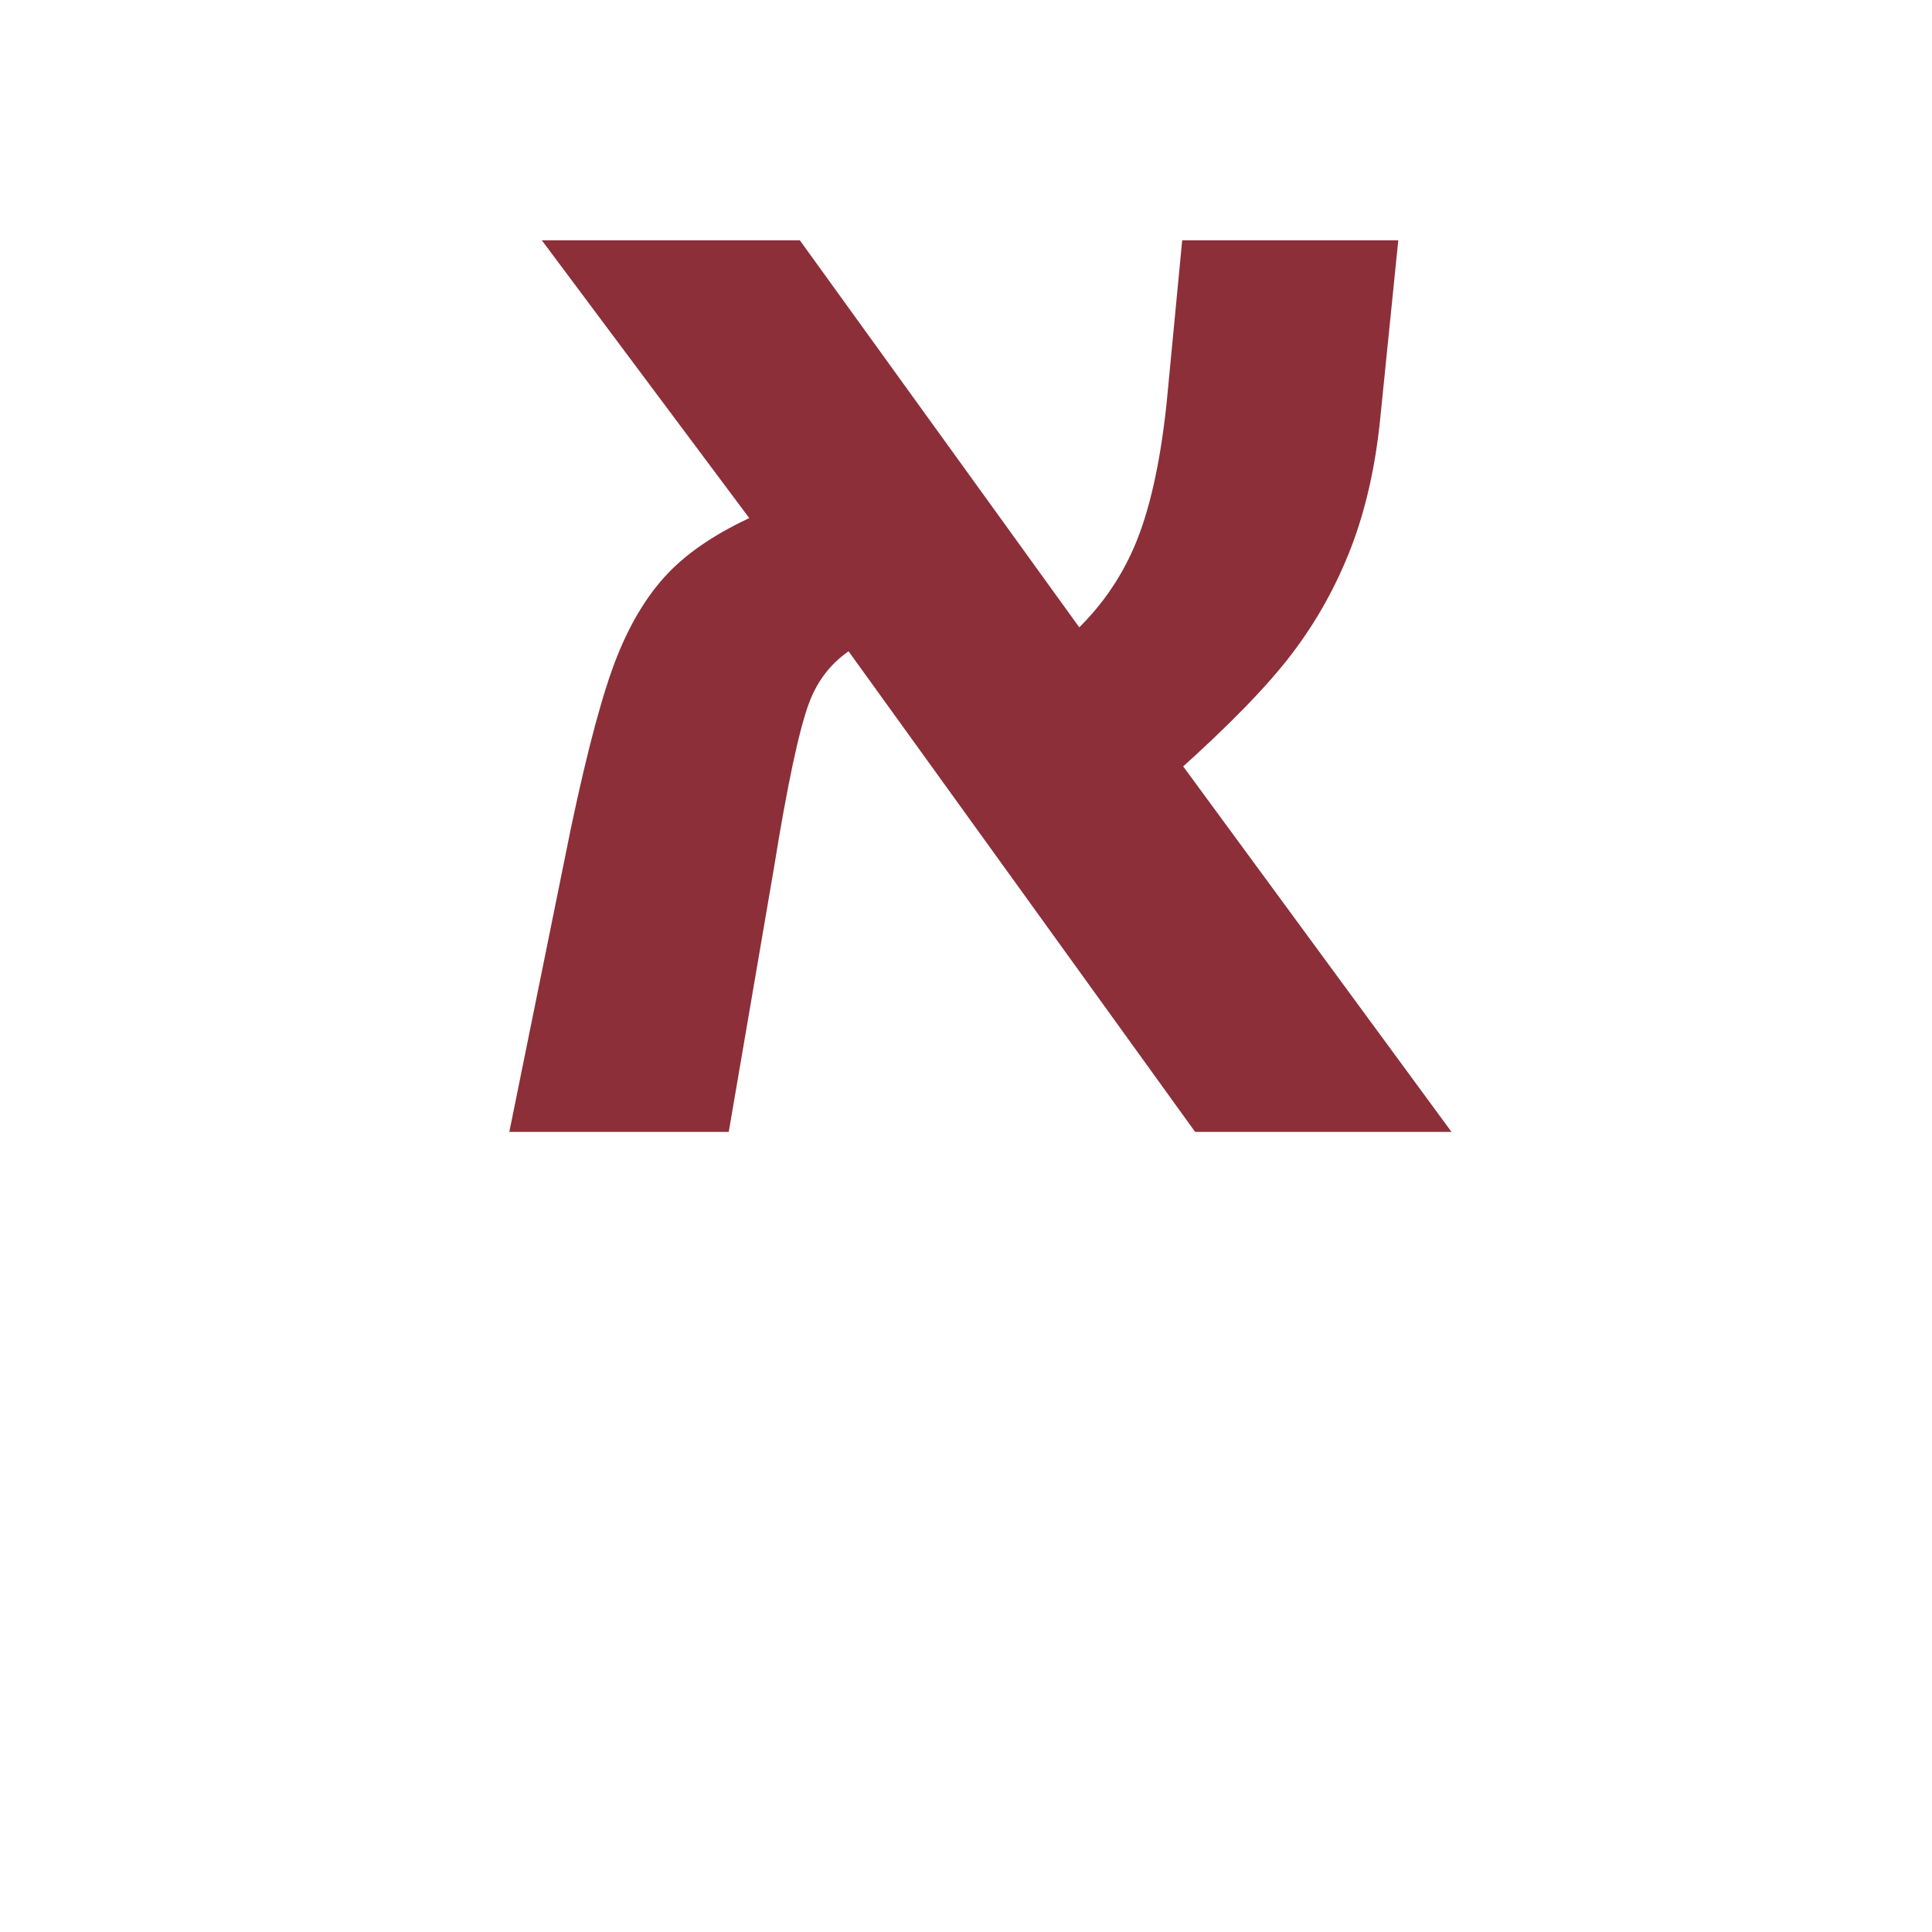
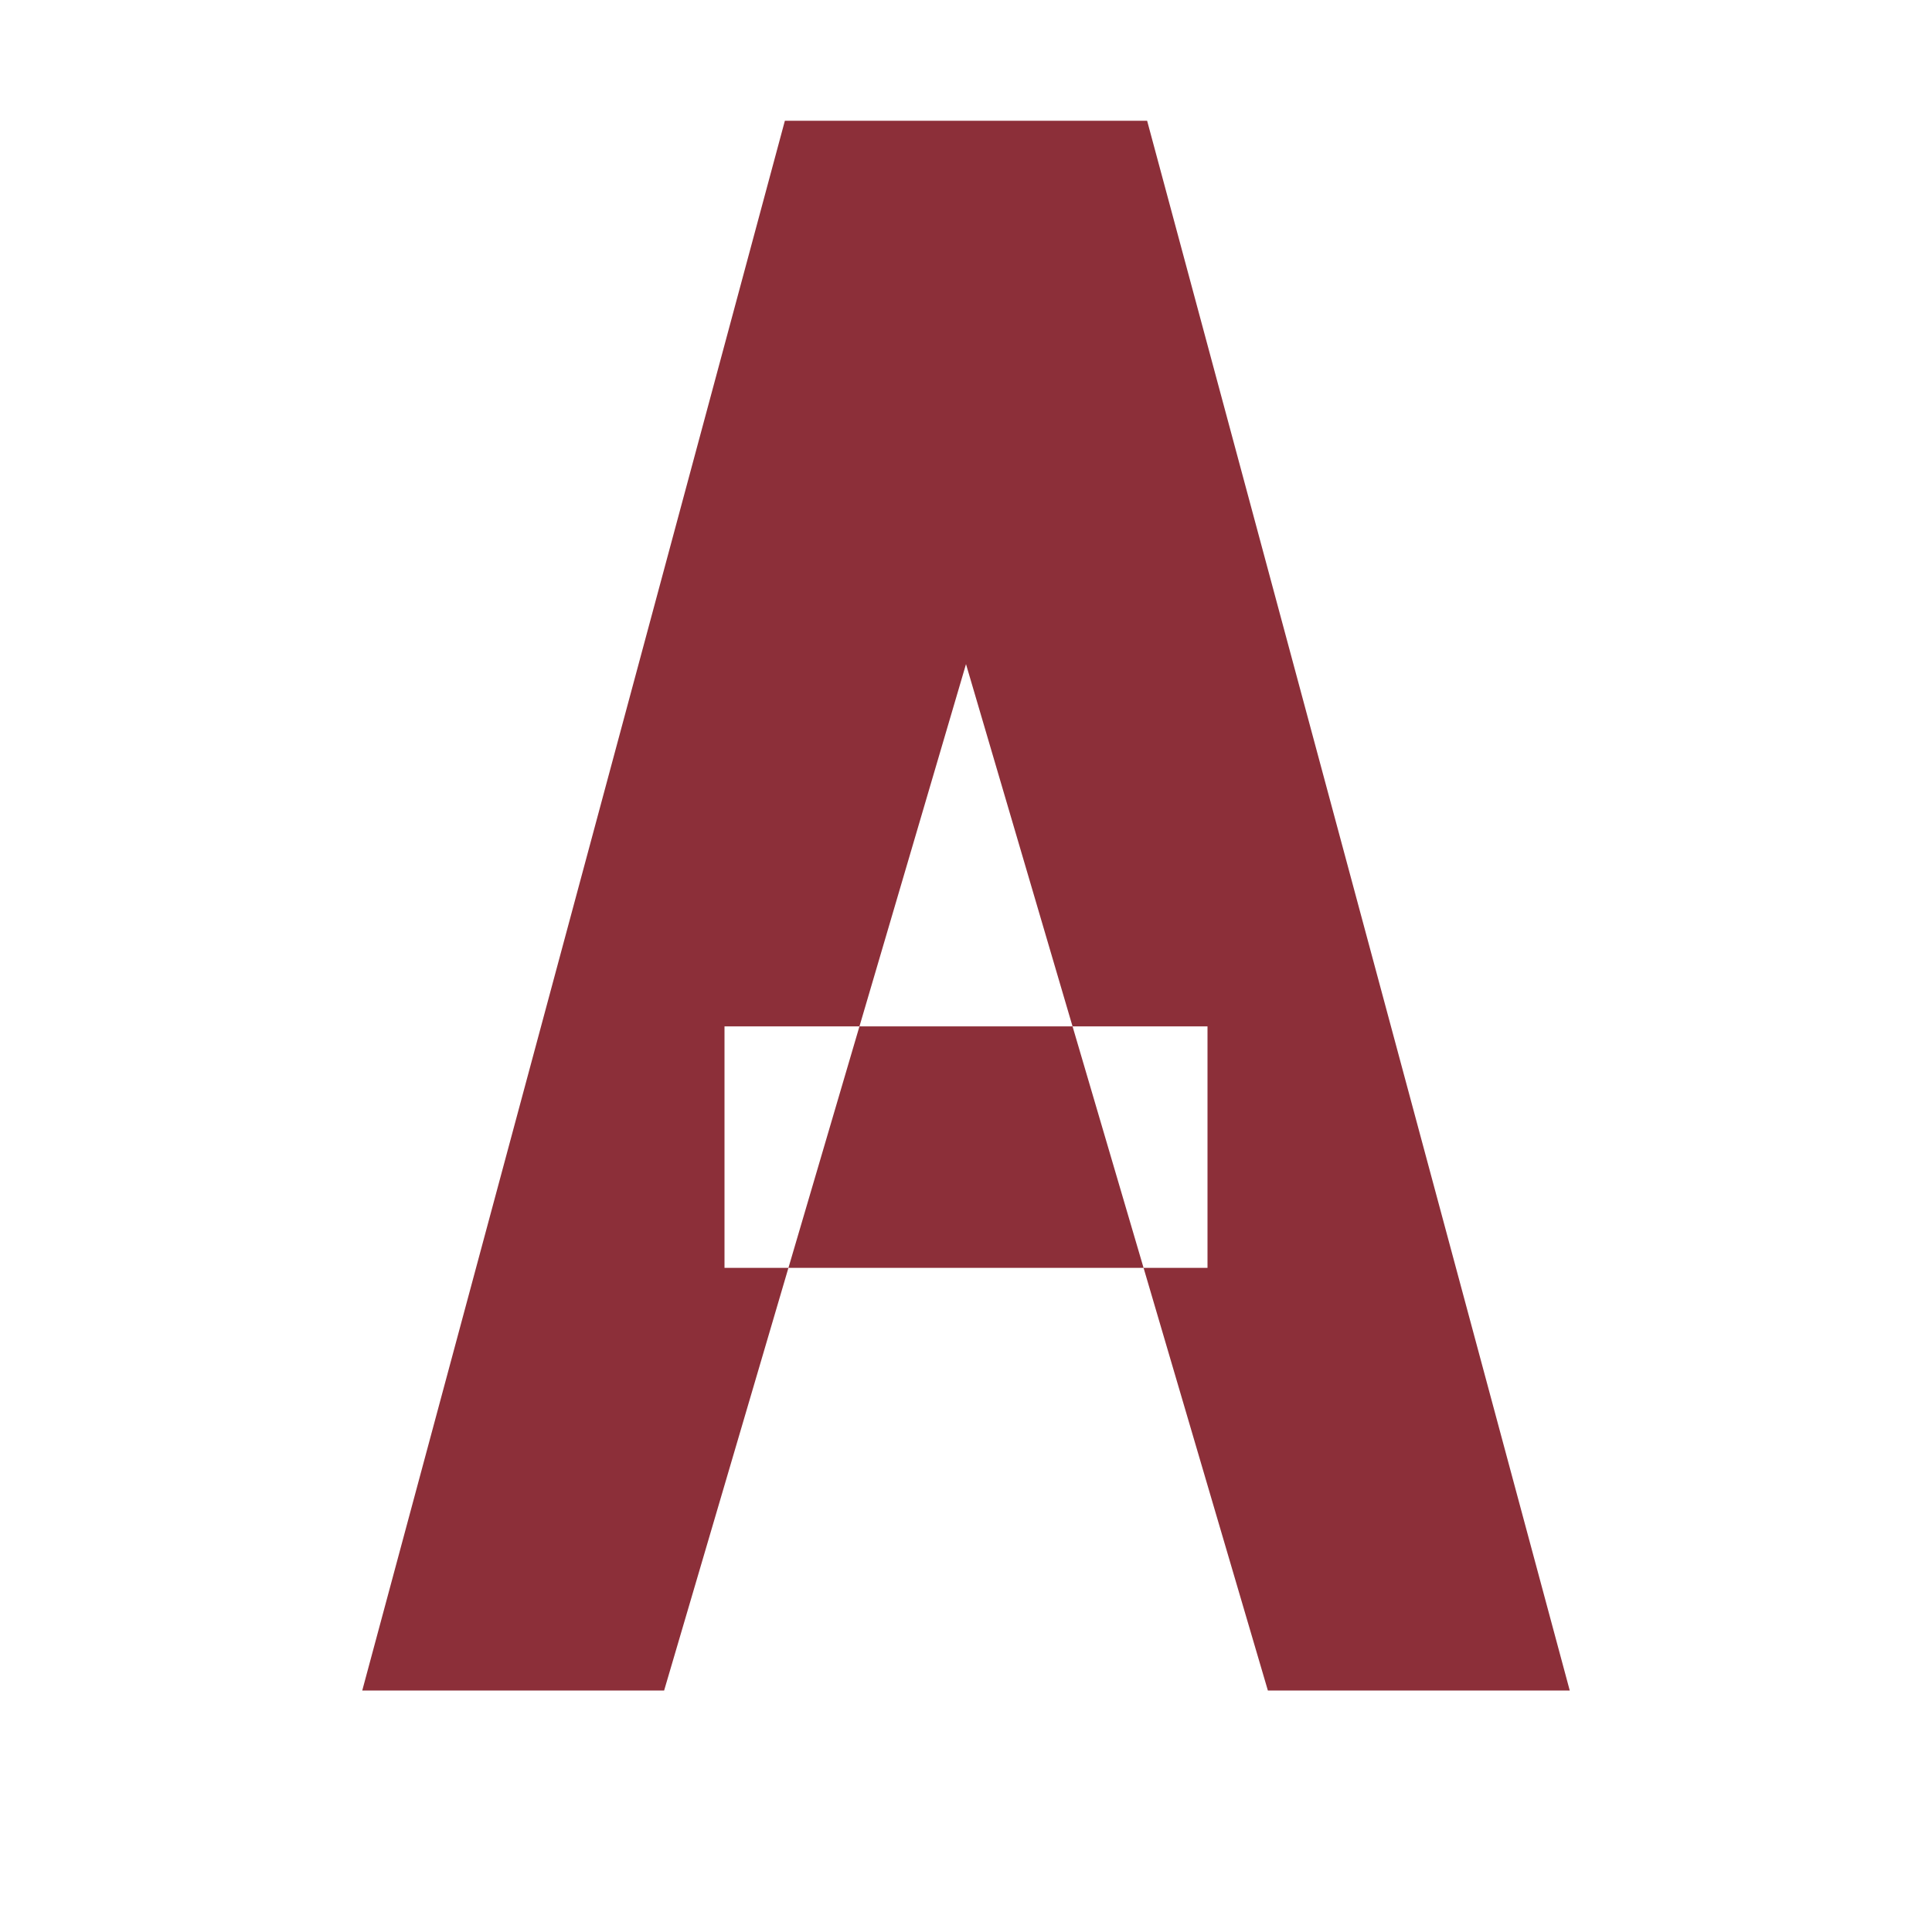
- <svg xmlns="http://www.w3.org/2000/svg" width="512" height="512" viewBox="0 0 512 512" role="img" aria-label="Aleph letter icon">
-   <text x="50%" y="58%" text-anchor="middle" font-family="Arial,Helvetica,sans-serif" font-size="380" font-weight="700" fill="#8c2f39" paint-order="stroke" stroke="#8c2f39" stroke-width="6">א</text>
+ <svg xmlns="http://www.w3.org/2000/svg" width="512" height="512" viewBox="0 0 16 16" role="img" aria-label="Aleph letter icon">
+   <path fill="#8c2f39" d="M6.5 1 L3 14 L5.5 14 L8 5.5 L10.5 14 L13 14 L9.5 1 Z     M6 8.5 L10 8.5 L10 10.5 L6 10.5 Z" />
</svg>
